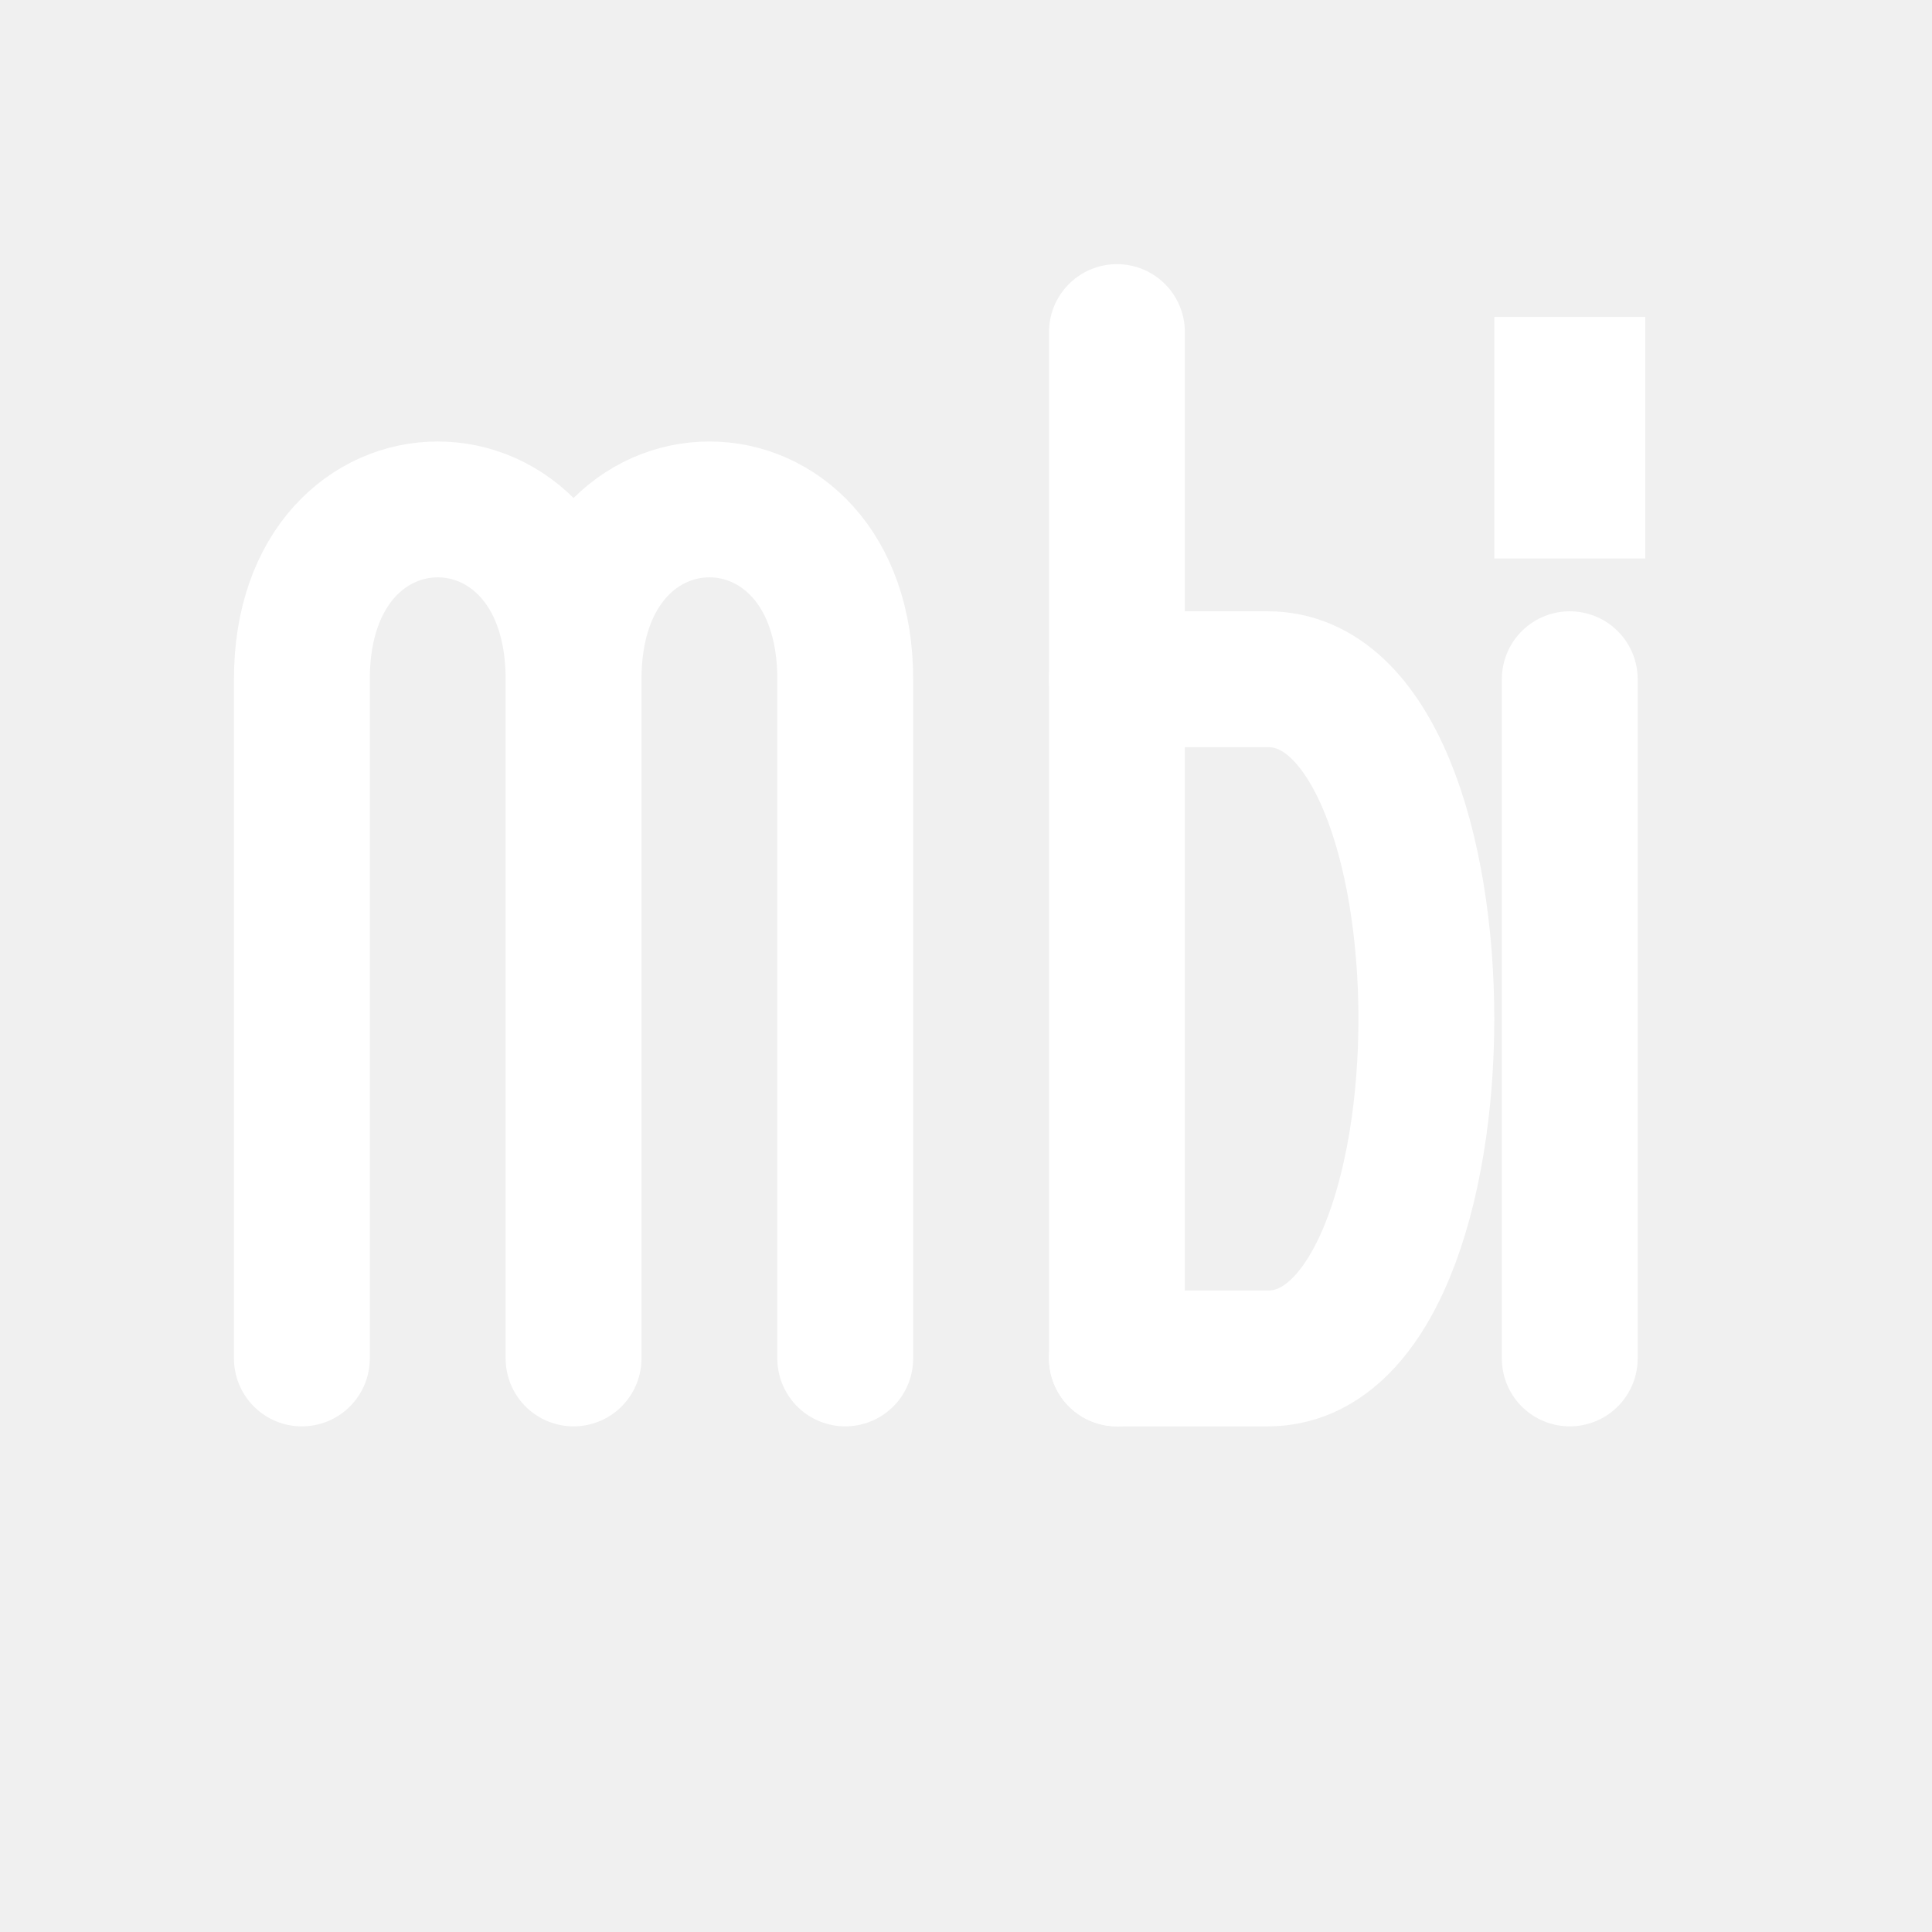
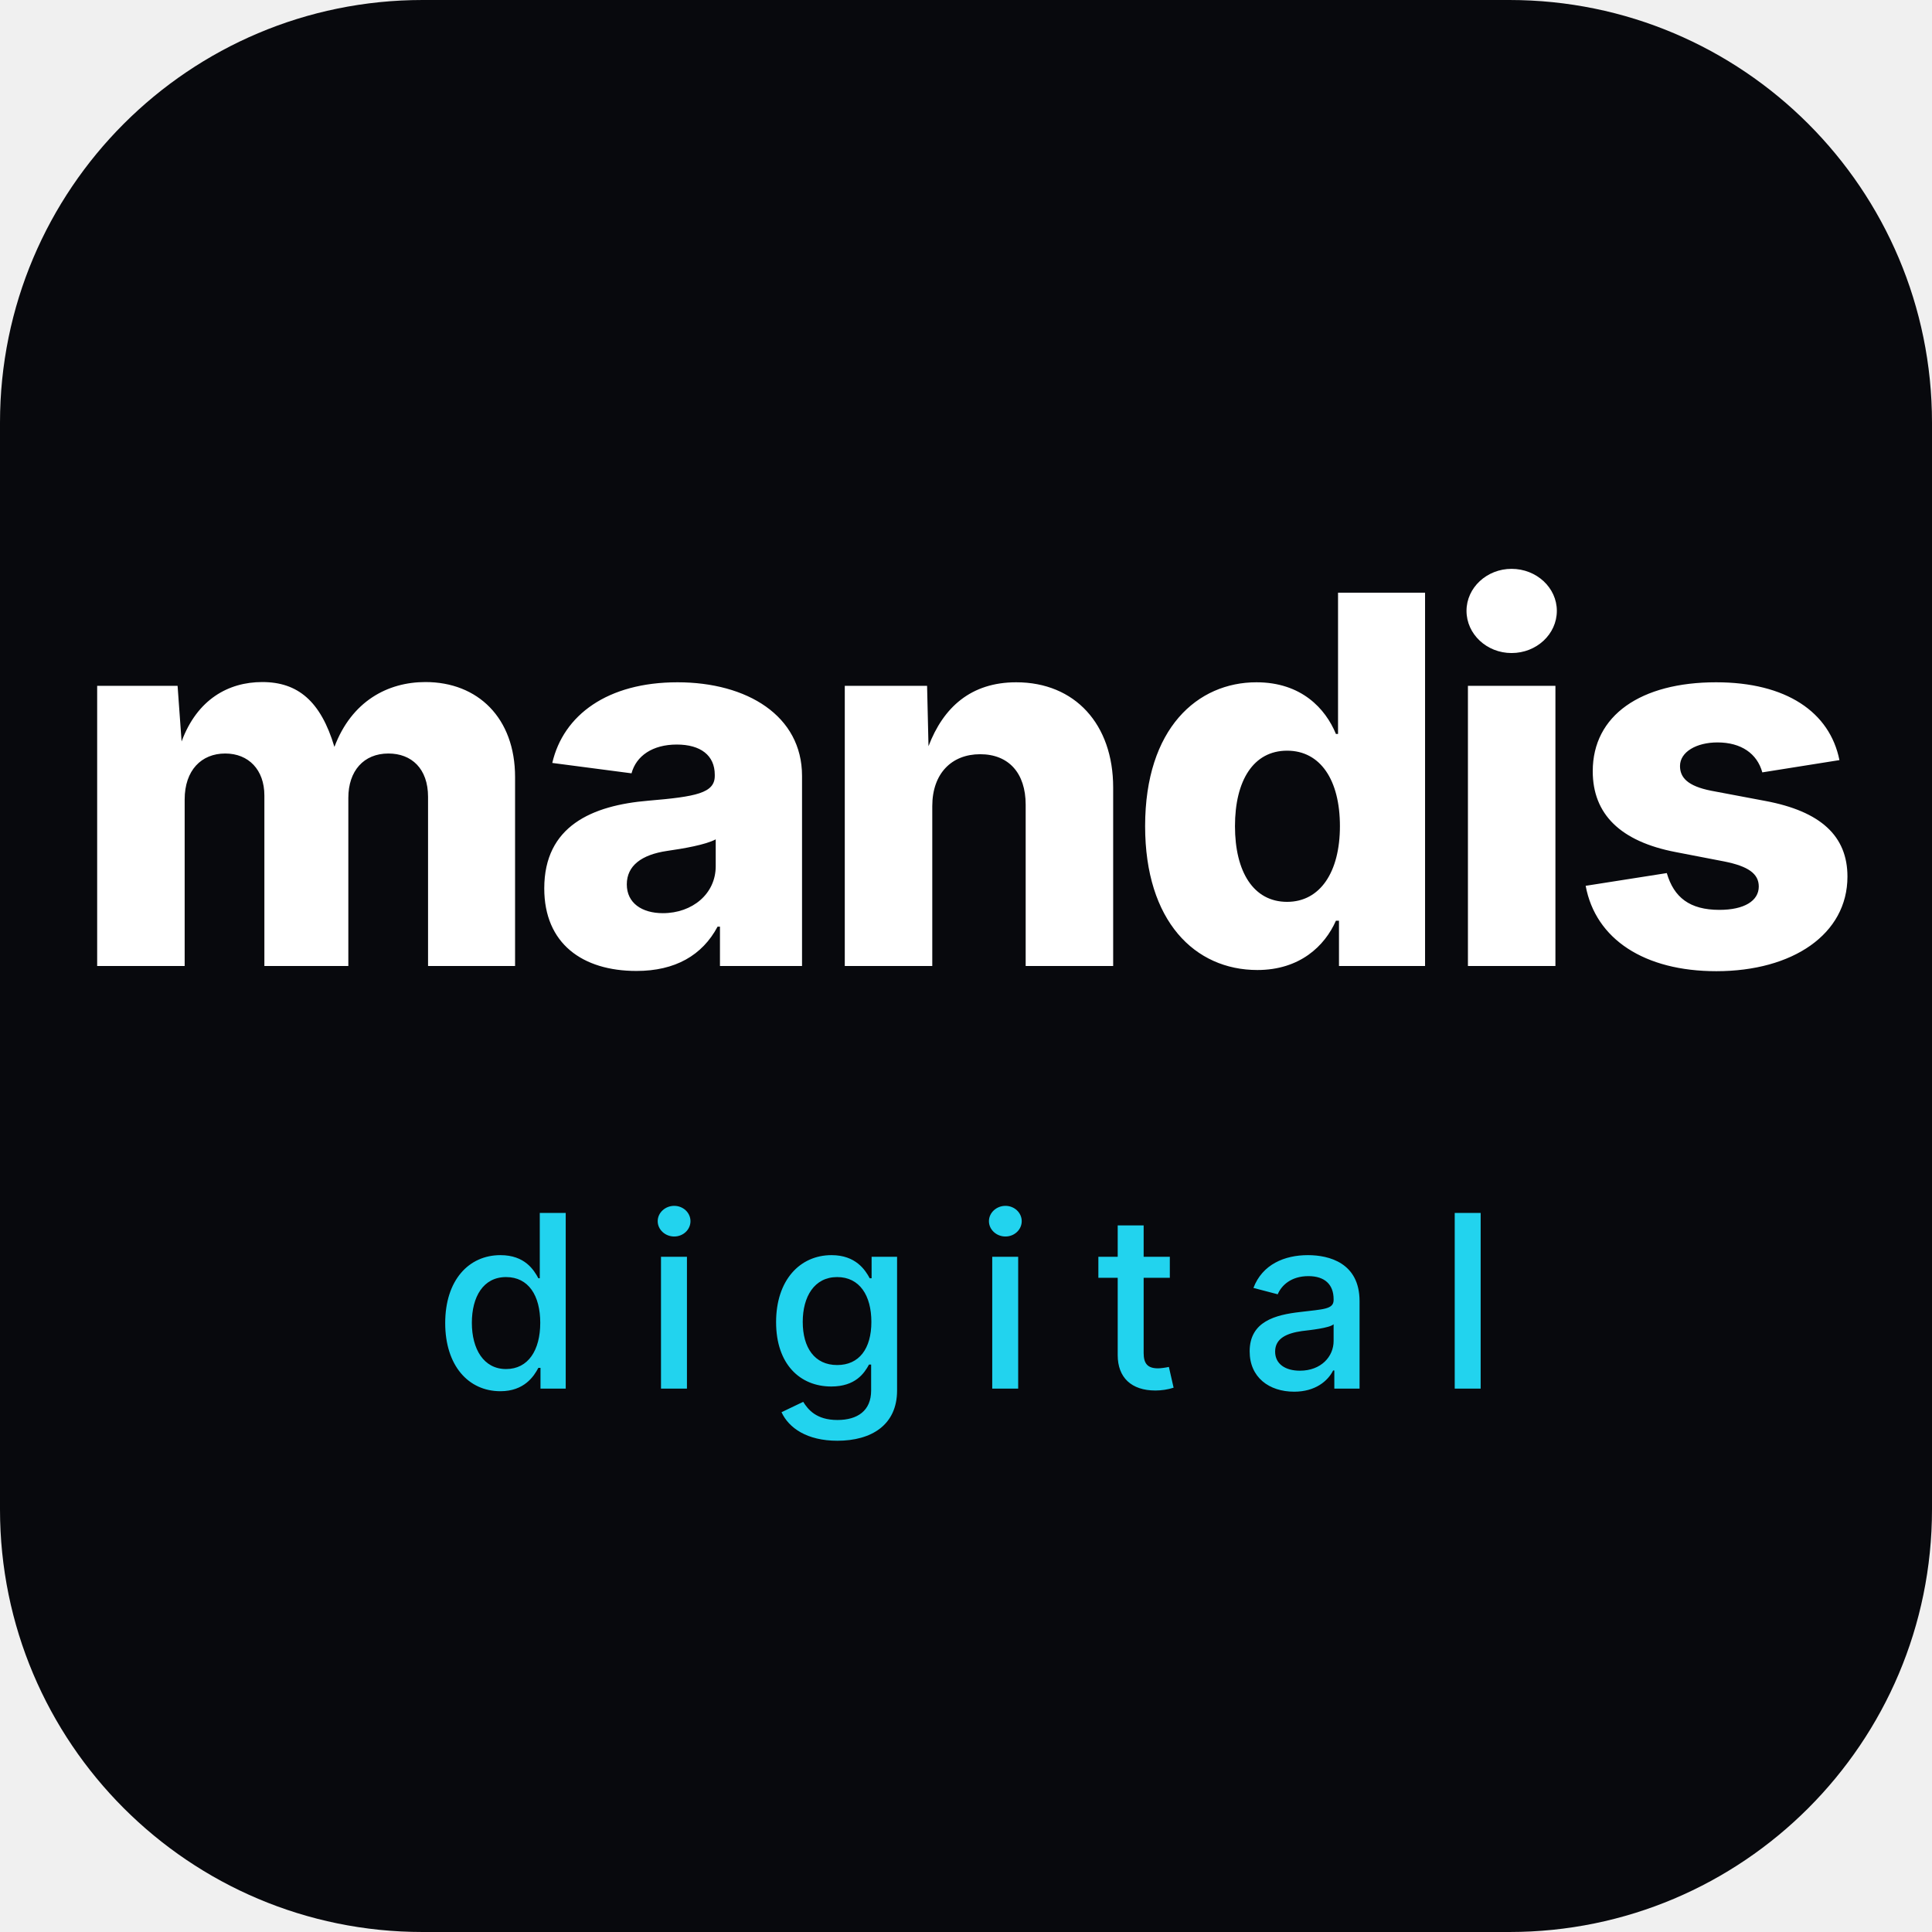
<svg xmlns="http://www.w3.org/2000/svg" viewBox="0 0 128 128" width="100%" height="100%">
-   <g fill="none" stroke="#FFFFFF" stroke-width="9" stroke-linecap="round" stroke-linejoin="round">
-     <path d="M 20 90 V 45 C 20 30 38 30 38 45 V 90 M 38 45 C 38 30 56 30 56 45 V 90" />
-     <path d="M 74 90 V 22" />
-     <path d="M 74 45 H 84 C 98 45 98 90 84 90 H 74" />
-     <path d="M 104 45 V 90" />
-     <line x1="104" y1="26" x2="104" y2="32" stroke-width="10" stroke-linecap="square" />
+   <rect width="128" height="128" rx="28" fill="#08090d" />
+   <g text-anchor="middle" font-family="'Inter', 'Plus Jakarta Sans', system-ui, -apple-system, sans-serif">
+     {/* mandis */}
+     <text x="64" y="64" fill="#FFFFFF" font-weight="800" font-size="34" letter-spacing="-1">
+       mandis
+     </text>
+     {/* digital */}
+     <text x="64" y="92" fill="#22d3ee" font-weight="500" font-size="16" letter-spacing="4">
+       digital
+     </text>
  </g>
</svg>
